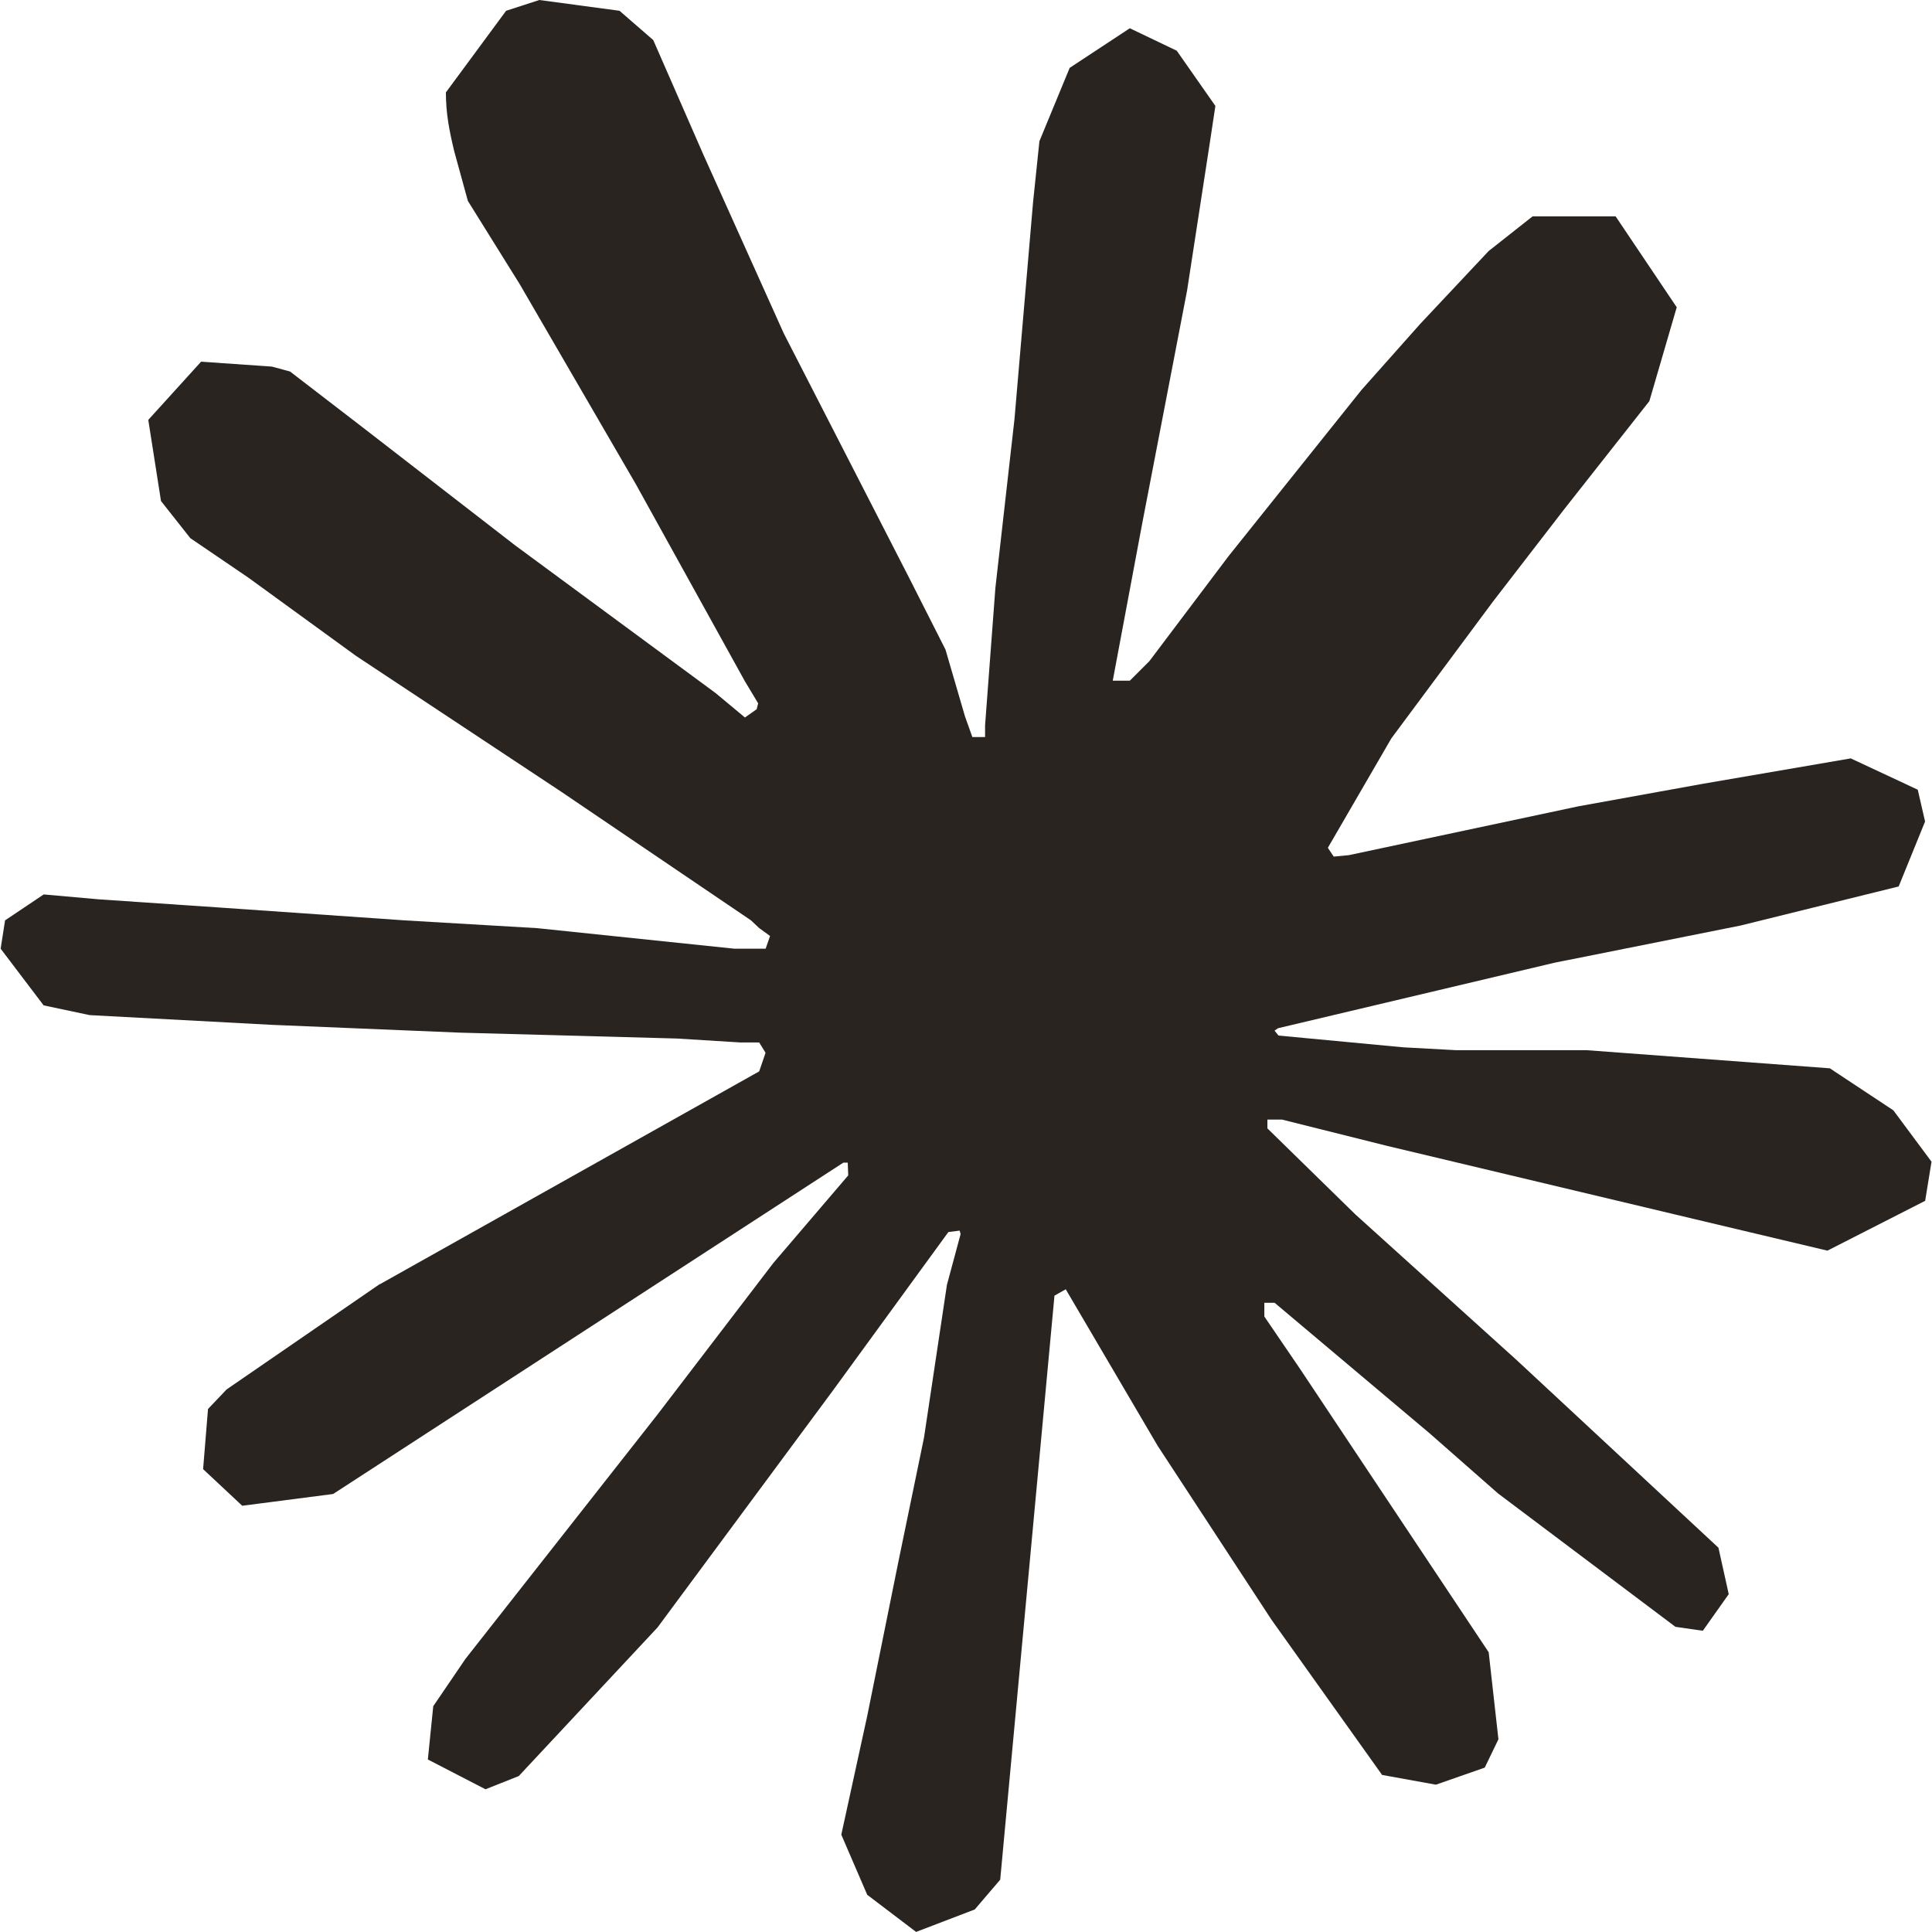
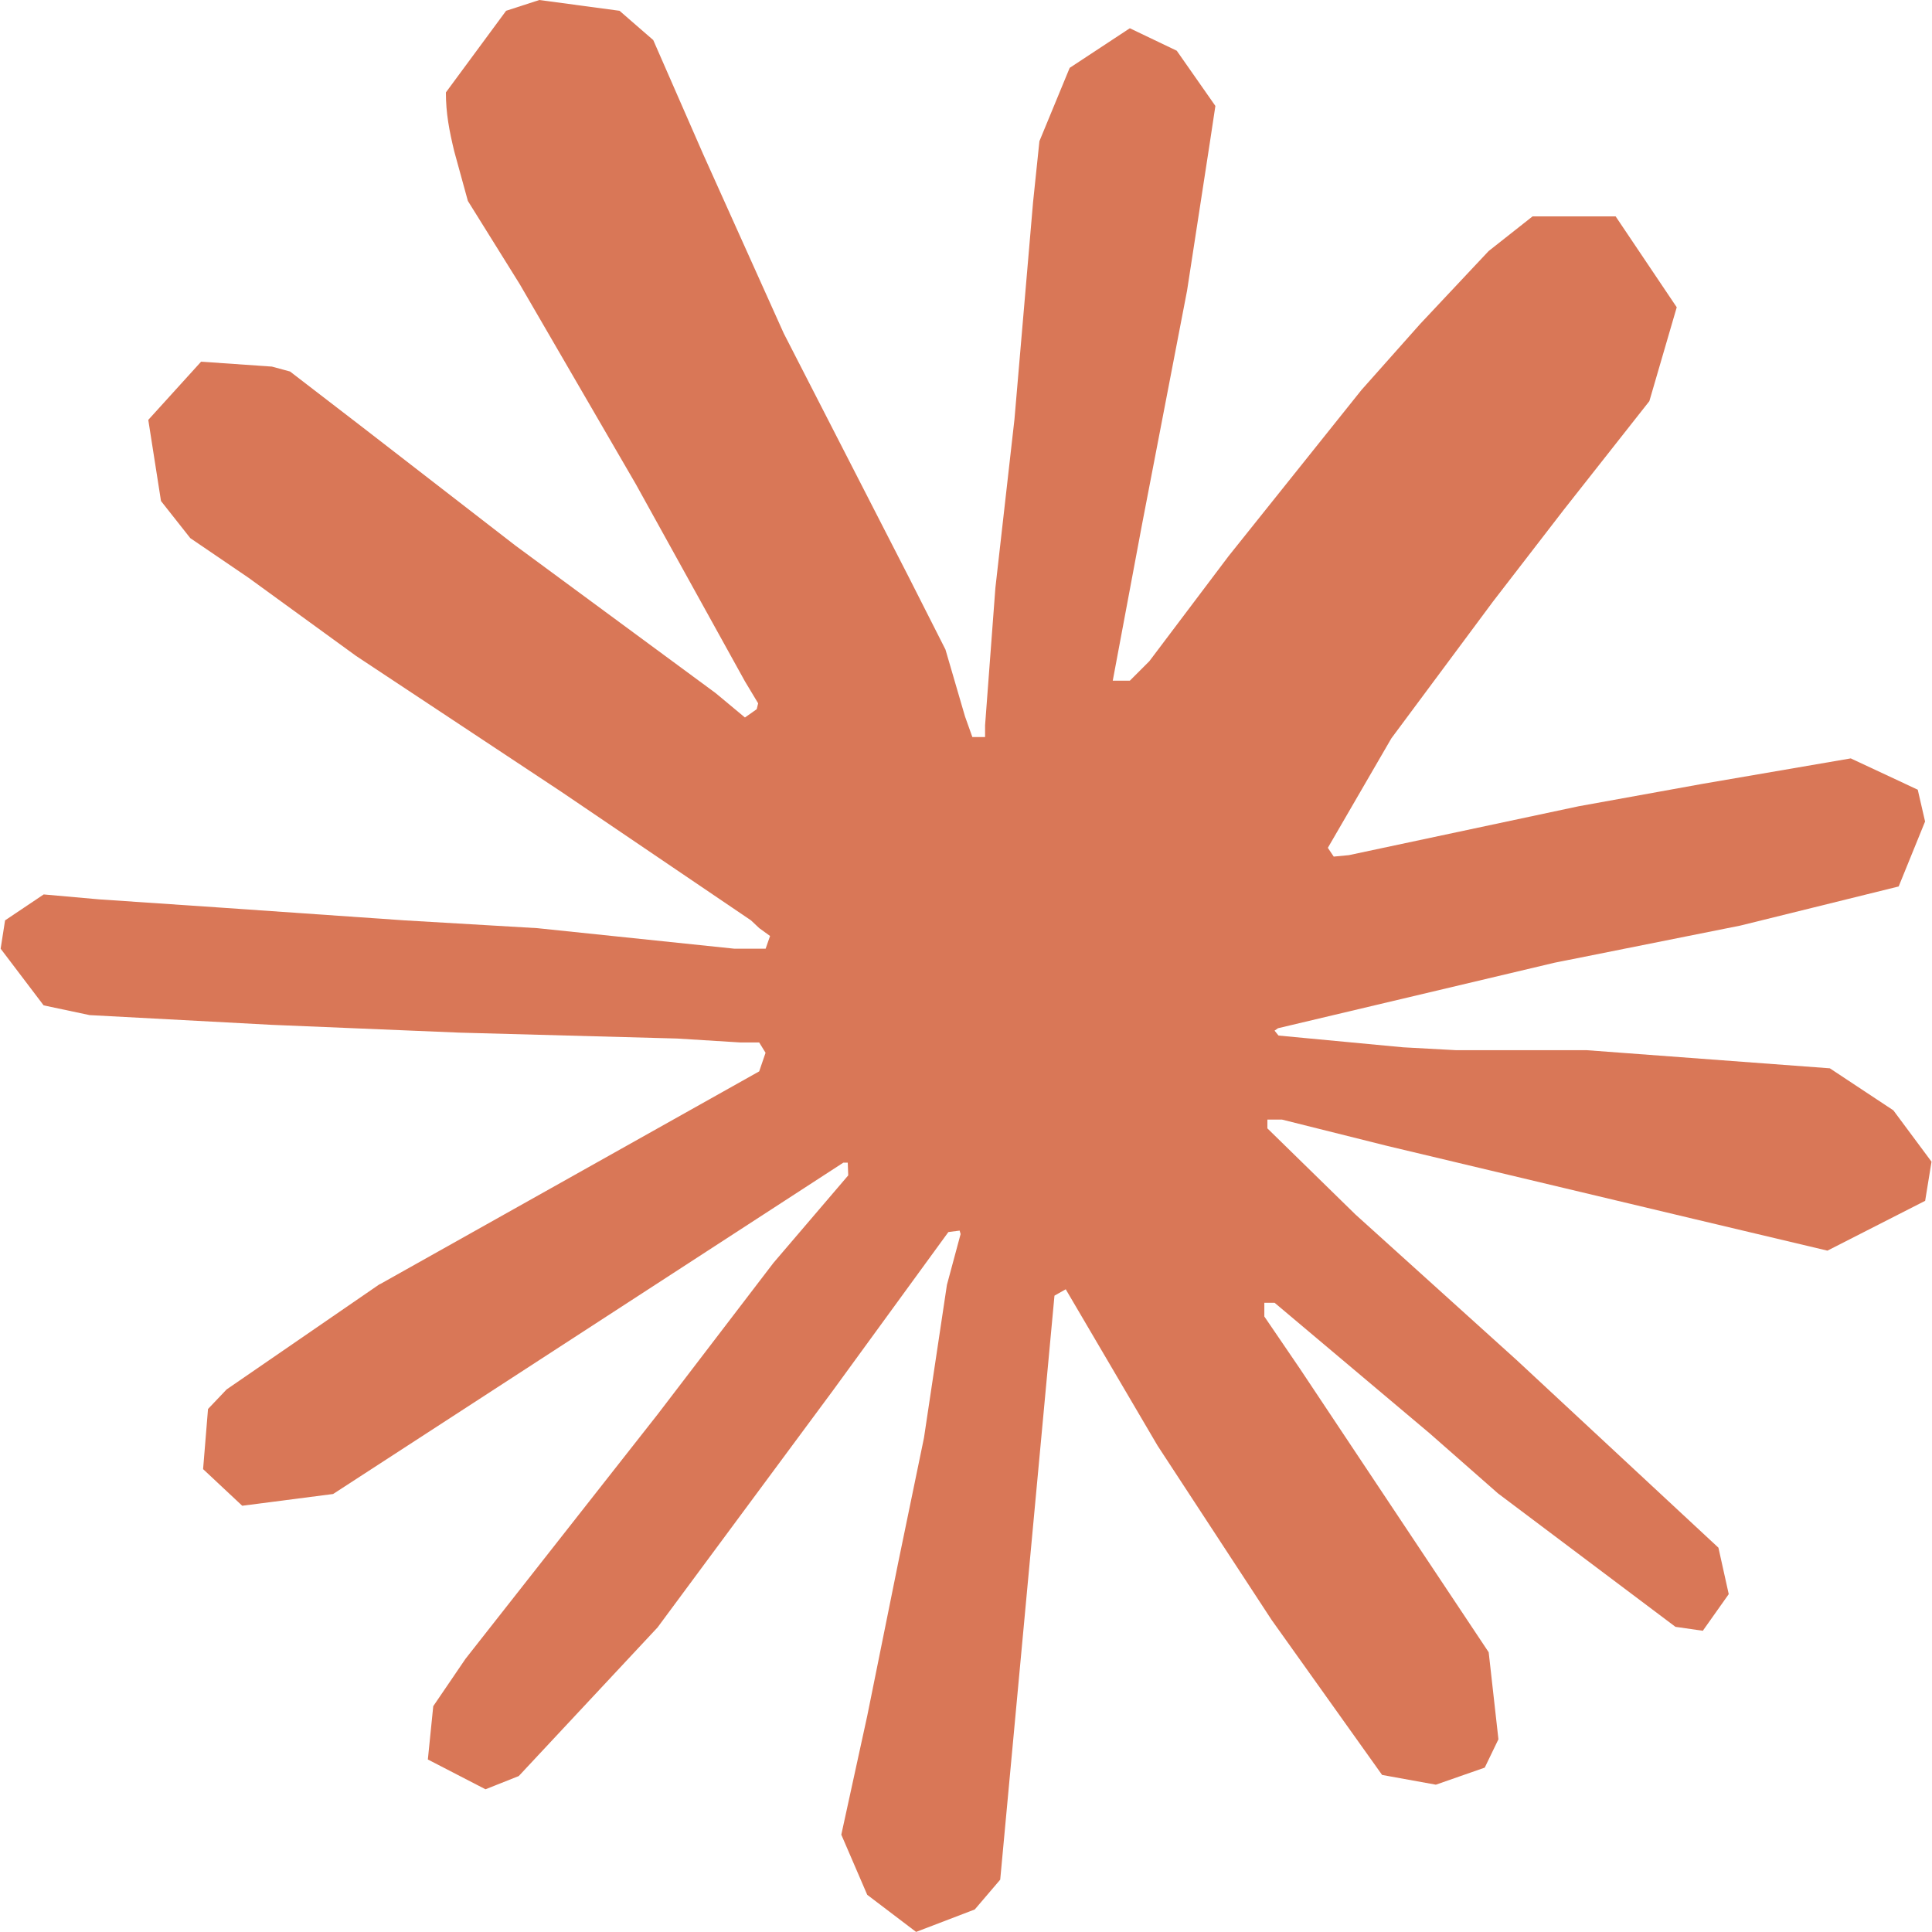
- <svg xmlns="http://www.w3.org/2000/svg" fill="#2a2420" role="img" viewBox="0 0 24 24">
+ <svg xmlns="http://www.w3.org/2000/svg" fill="#D97757" role="img" viewBox="0 0 24 24">
  <path d="m4.714 15.956 4.717-2.647.079-.231-.079-.128h-.231l-.789-.049-2.696-.073-2.337-.097-2.265-.121-.571-.121-.534-.704.055-.352.48-.322.686.061 1.518.103 2.277.158 1.651.097 2.447.255h.389l.055-.158-.134-.097-.103-.097L6.973 9.836l-2.55-1.688-1.336-.971-.723-.492-.364-.461-.158-1.008.656-.723.88.061.225.061.892.686 1.906 1.475 2.489 1.834.364.303.146-.103.018-.073-.164-.273-1.354-2.447-1.445-2.489-.643-1.032-.17-.619c-.061-.255-.103-.467-.103-.729L6.287.134 6.7 0l.996.134.419.364.619 1.415 1.002 2.228 1.554 3.03.455.898.243.832.091.255h.158v-.146l.128-1.706.237-2.095.231-2.696.079-.759.376-.911.747-.492.583.279.48.686-.067.443-.285 1.852-.559 2.902-.364 1.943h.212l.243-.243.984-1.305 1.651-2.064.729-.82.85-.905.546-.431h1.032l.759 1.129-.34 1.166-1.062 1.348-.88 1.141-1.263 1.7-.789 1.36.073.109.188-.018 2.853-.607 1.542-.279 1.84-.316.832.389.091.395-.328.807-1.967.486-2.307.461-3.436.814-.043.03.049.061 1.548.146.662.036h1.621l3.018.225.789.522.474.638-.079.486-1.214.619-1.639-.389-3.825-.911-1.311-.328h-.182v.109l1.093 1.069 2.003 1.809 2.507 2.331.128.577-.322.455-.34-.049-2.204-1.657-.85-.747-1.925-1.621h-.128v.17l.443.65 2.344 3.521.121 1.081-.17.352-.607.212-.668-.121-1.372-1.925L14.38 17.959l-1.141-1.943-.14.079-.674 7.255-.316.37-.729.279-.607-.461-.322-.747.322-1.475.389-1.925.316-1.53.285-1.9.17-.631-.012-.043-.14.018-1.433 1.967-2.18 2.945-1.724 1.846-.413.164-.716-.37.067-.662.401-.589 2.386-3.036 1.439-1.882.929-1.087-.006-.158h-.055l-6.338 4.116-1.129.146-.486-.455.061-.747.231-.243 1.906-1.311Z" />
</svg>
